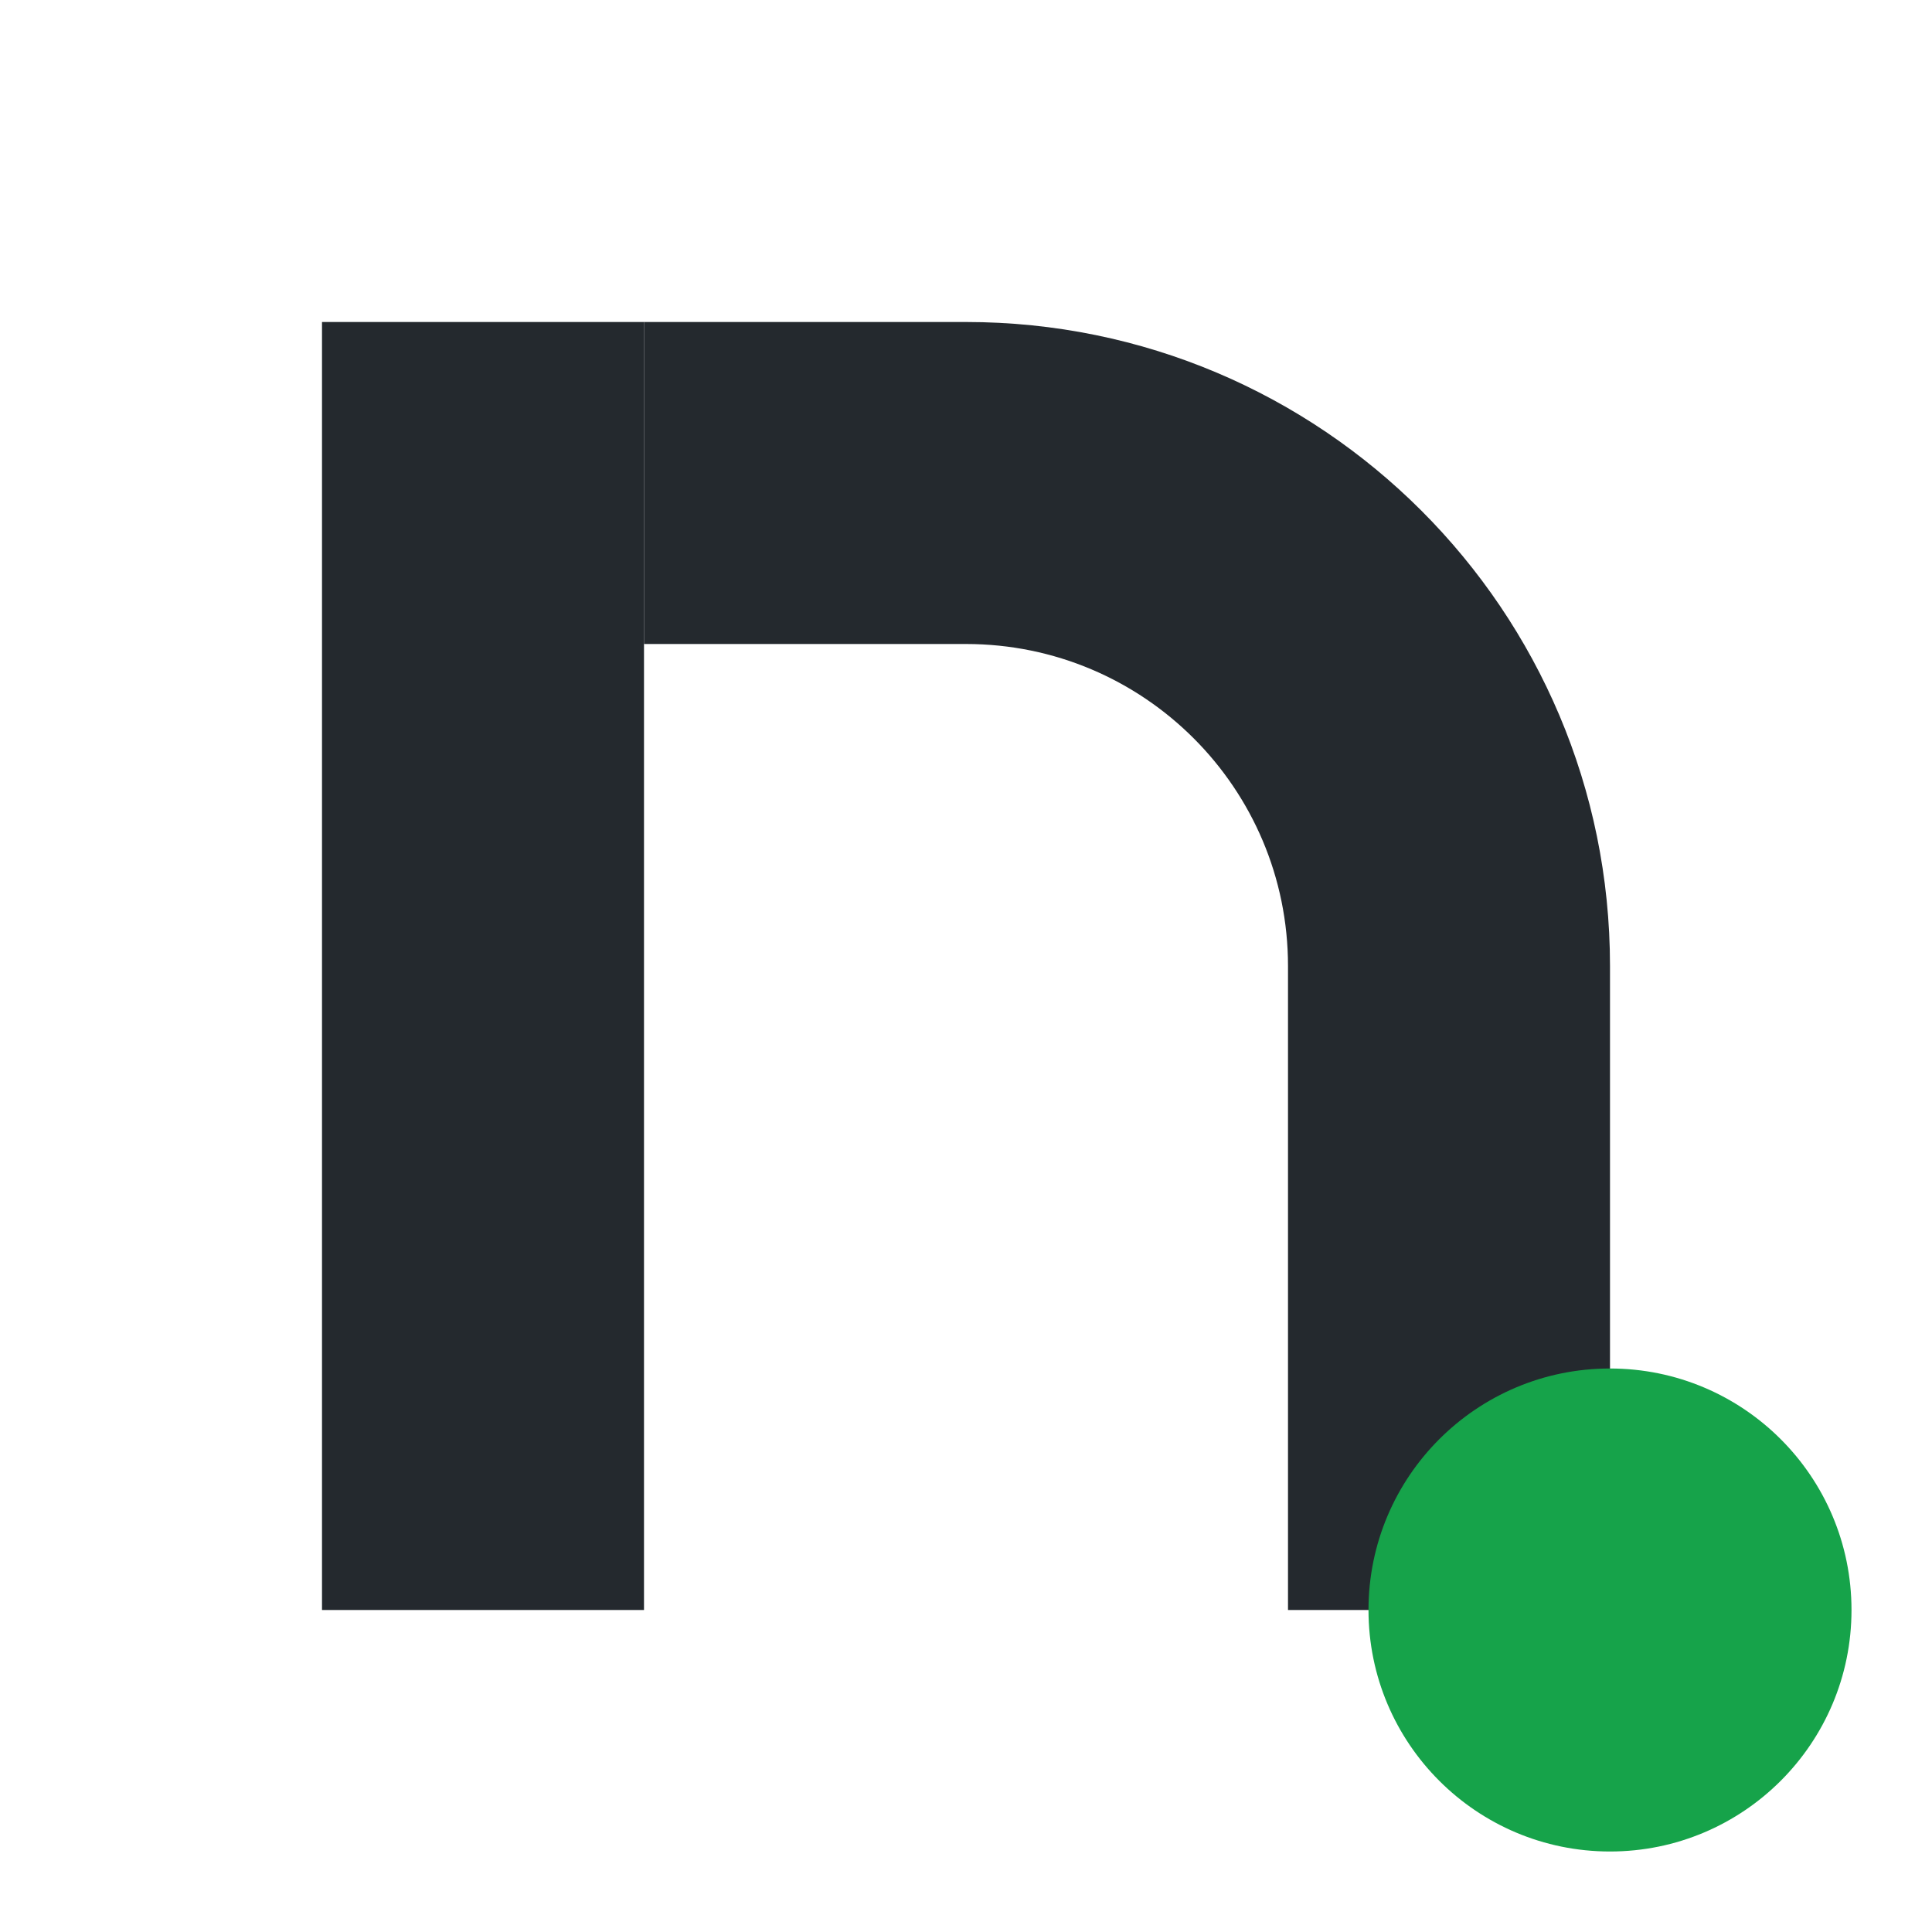
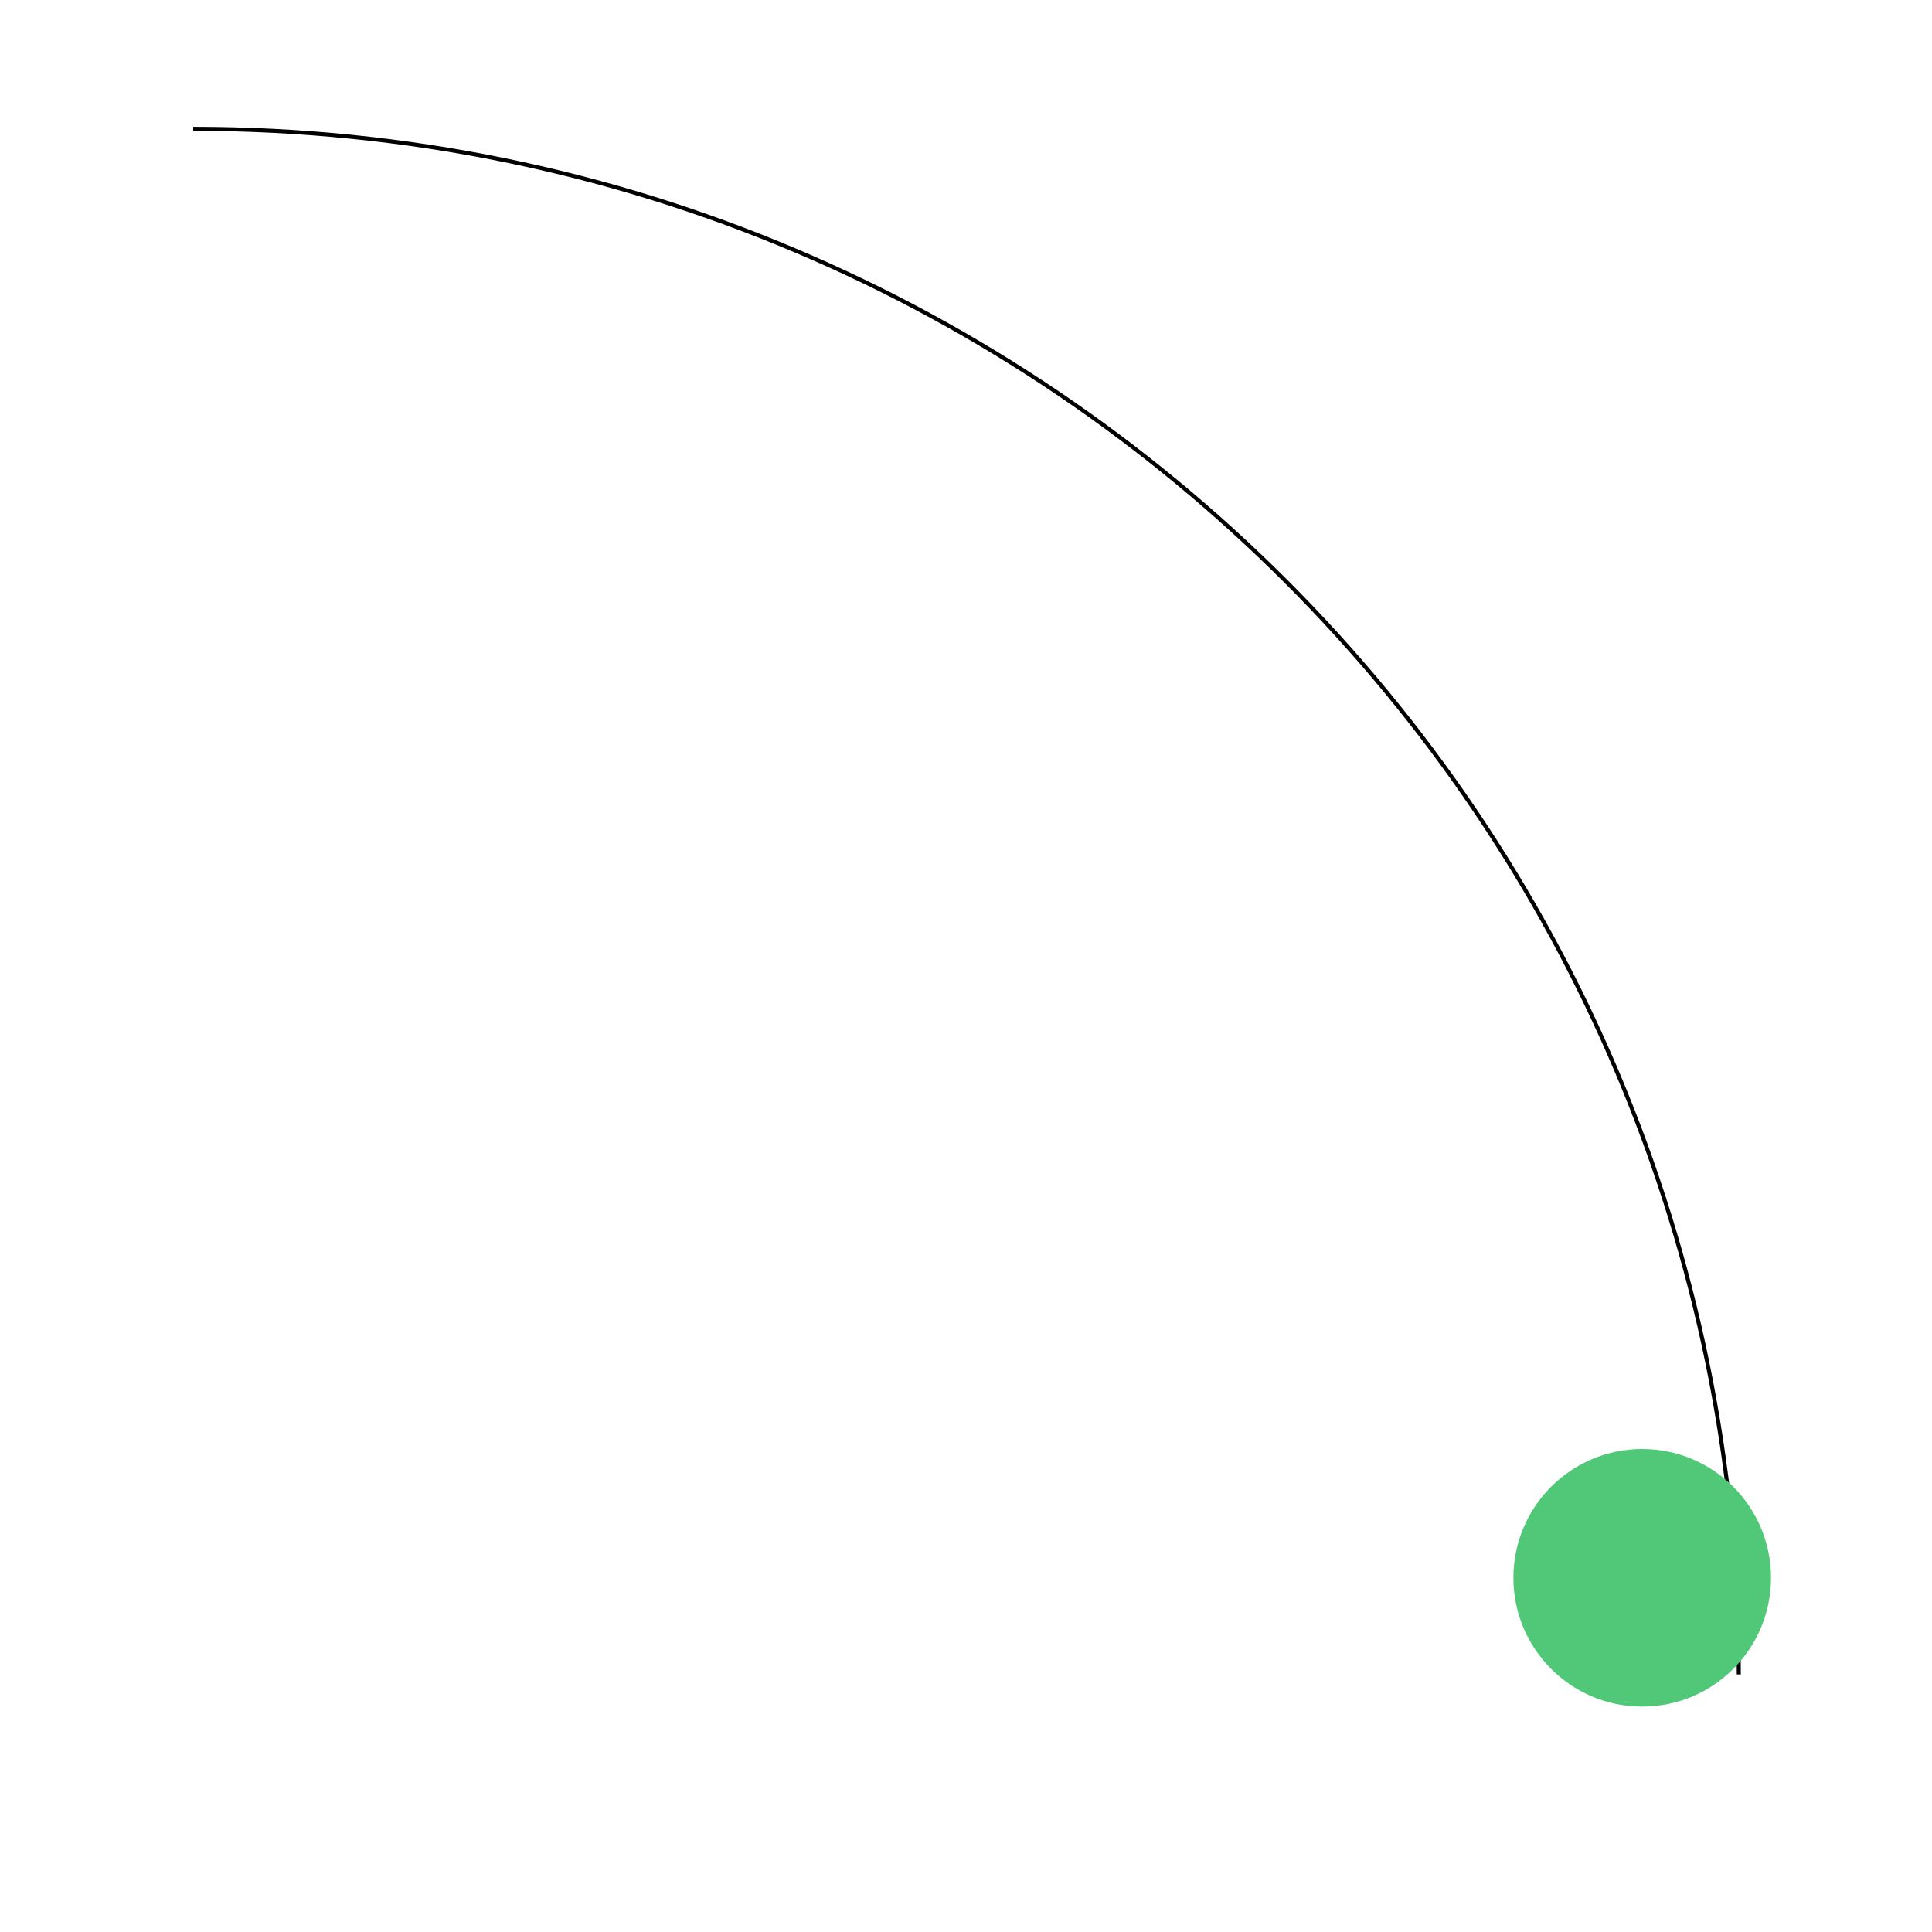
- <svg xmlns="http://www.w3.org/2000/svg" width="24" height="24" viewBox="0 0 24 24" fill="none">
-   <path d="M4 4H8V20H4V4Z" fill="#24292e" />
-   <path d="M8 4H12C16.418 4 20 7.582 20 12V20H16V12C16 9.791 14.209 8 12 8H8V4Z" fill="#24292e" />
-   <circle cx="20" cy="20" r="3" fill="#16a34a" />
+ <svg xmlns="http://www.w3.org/2000/svg" viewBox="0 0 480 480" width="480" height="480">
+   <defs>
+     <clipPath id="clip-square">
+       <rect x="48" y="32" width="360" height="360" rx="0" />
+     </clipPath>
+   </defs>
+   <g clipPath="url(#clip-square)">
+     <path d="M 48 32 A 384 384 0 0 1 432 416" fill="none" stroke="black" strokeWidth="200" strokeLinecap="butt" />
+   </g>
+   <circle cx="408" cy="392" r="32" fill="#50C878" />
</svg>
